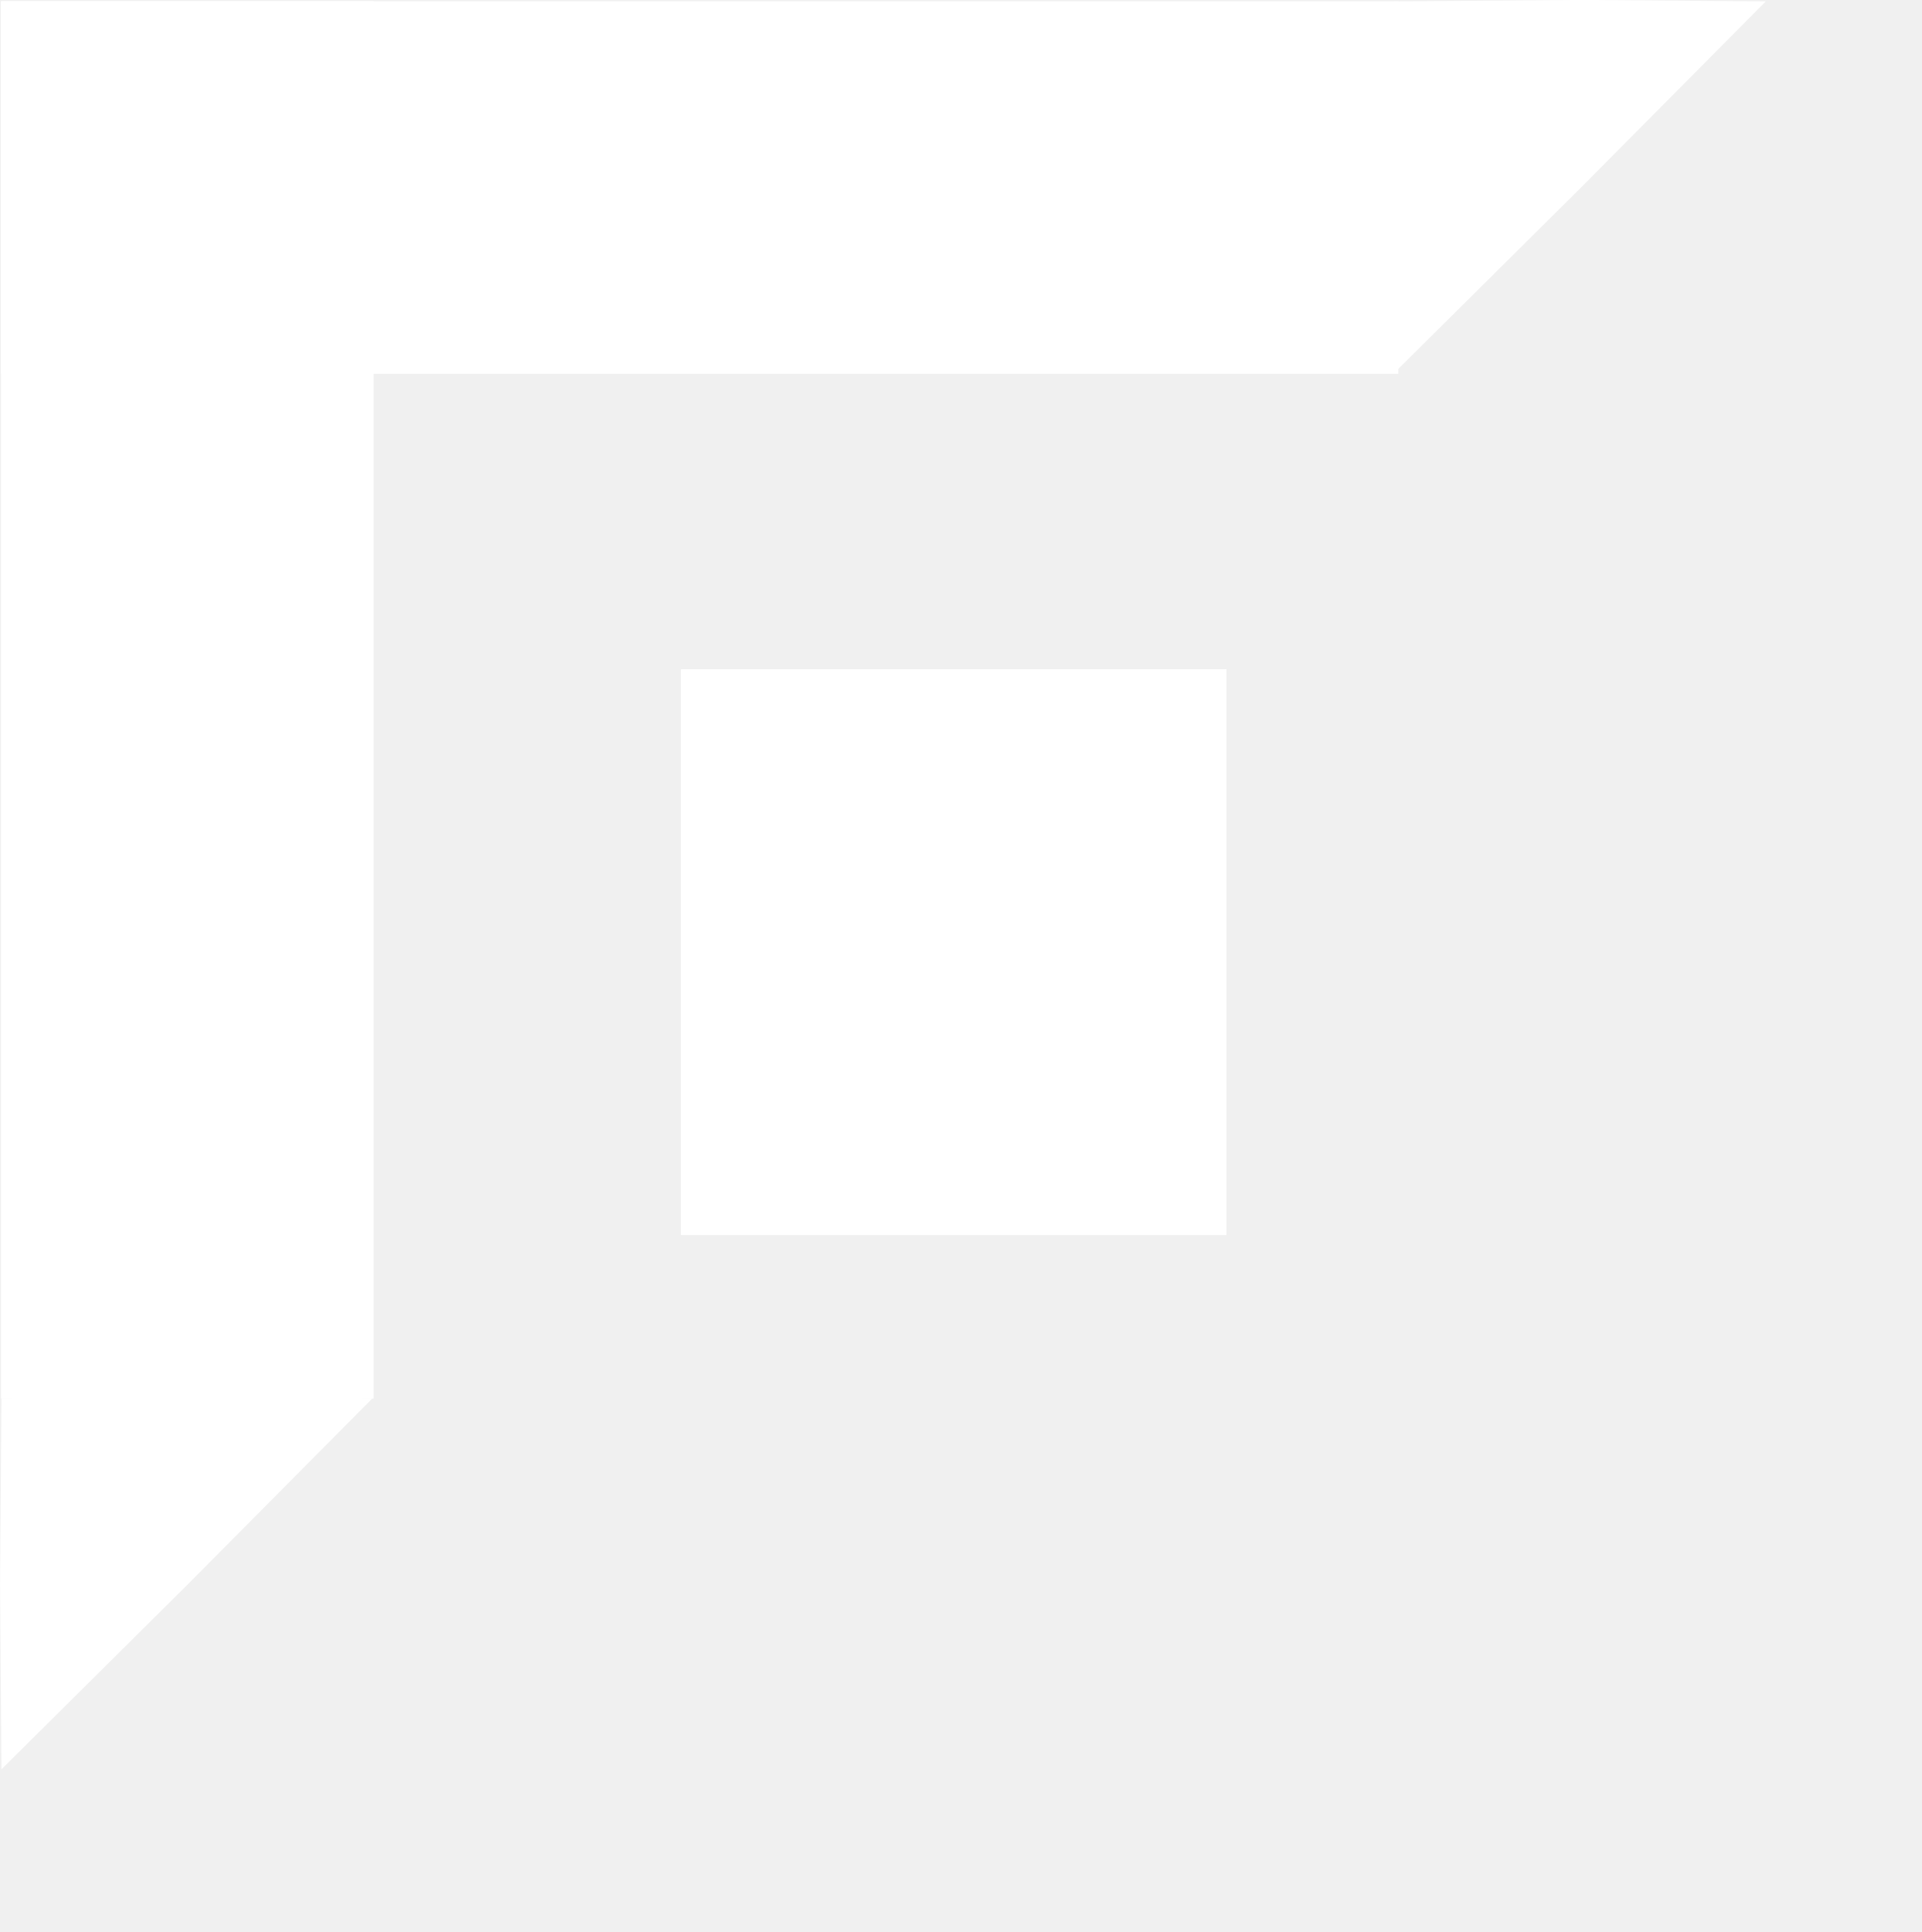
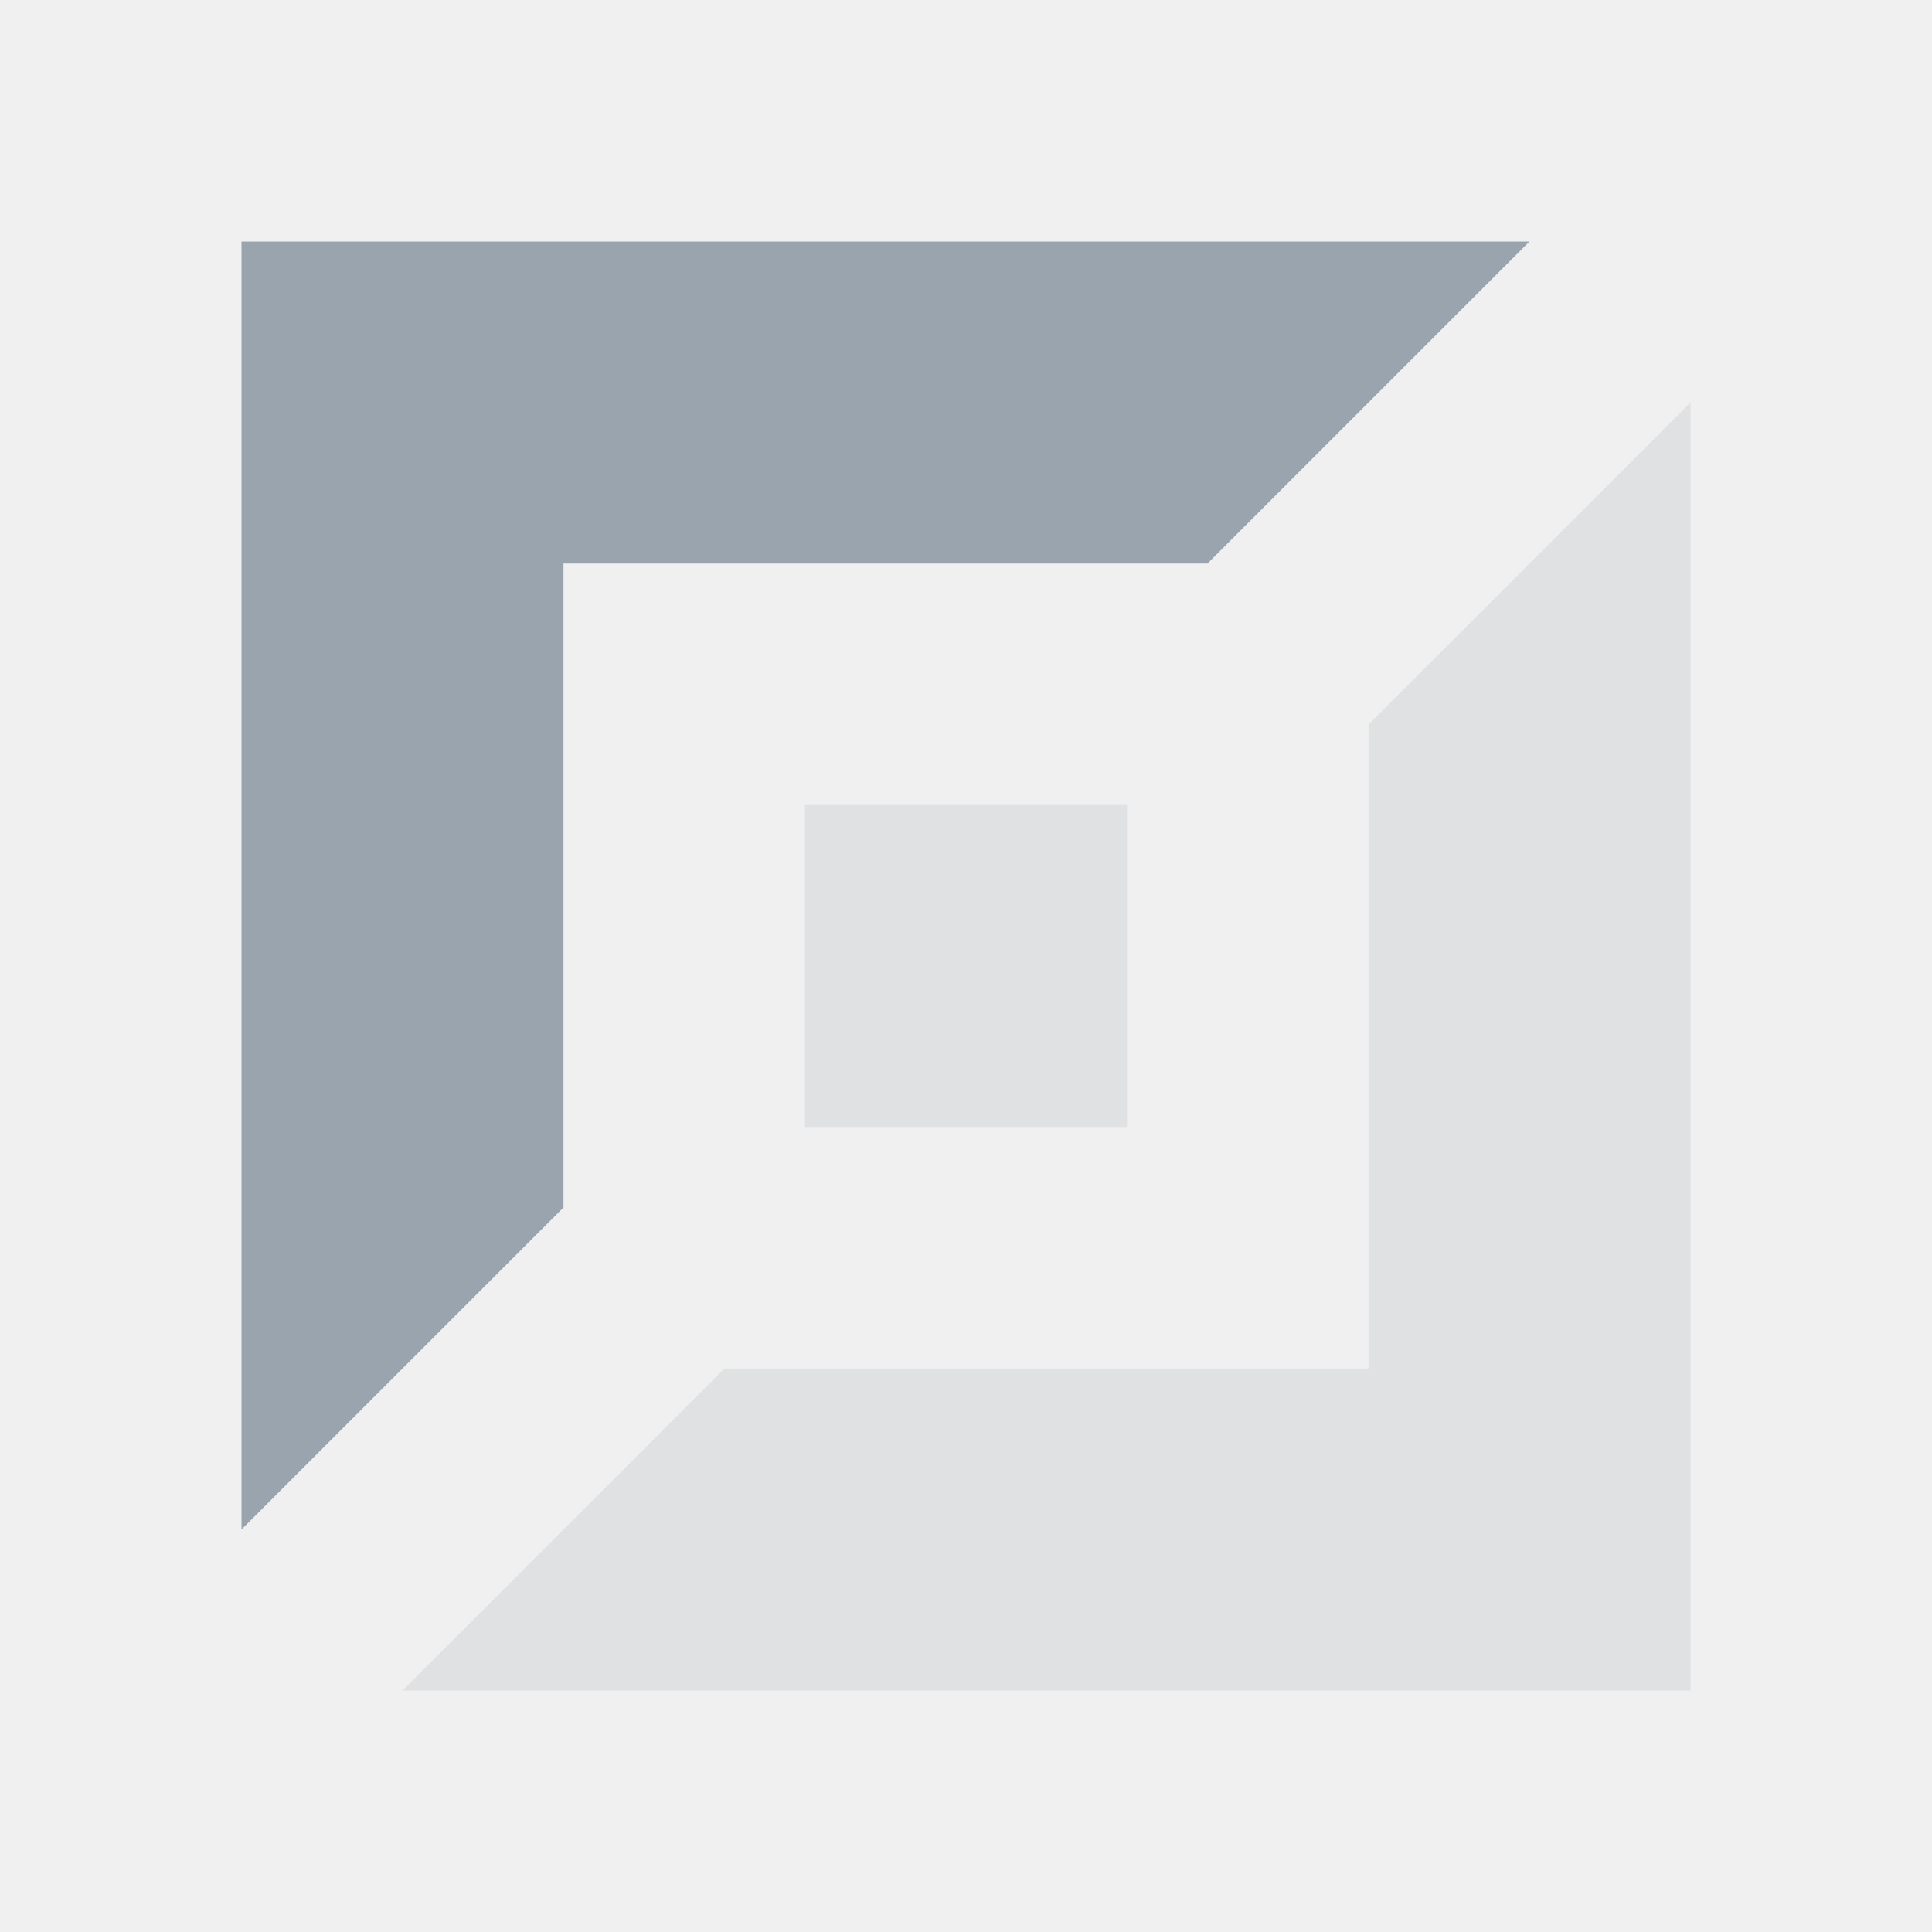
- <svg xmlns="http://www.w3.org/2000/svg" width="10.312mm" height="10.37mm" viewBox="0 0 10.312 10.37" version="1.1" id="svg5" xml:space="preserve">
-   <defs id="defs2" />
-   <g id="layer1" transform="translate(-157.8592,-125.4238)">
-     <rect style="fill:#ffffff;stroke-width:0.265;fill-opacity:1" id="rect177" width="2.928" height="3.037" x="161.514" y="129.016" />
-     <g id="g422" transform="rotate(180,165.6708,131.0852)" style="fill:#ffffff">
-       <rect style="fill:#ffffff;stroke-width:0.262;fill-opacity:1" id="rect179-7" width="2" height="7.5" x="171.477" y="129.24" />
-       <rect style="fill:#ffffff;stroke-width:0.262;fill-opacity:1" id="rect179-9-5" width="2" height="7.5" x="-136.74" y="165.977" transform="rotate(-90)" />
-       <path style="fill:#ffffff;stroke-width:0.265;fill-opacity:1" id="path335-9" d="m 171.789,134.454 -1.78,0.012 -1.78,-0.012 0.88,-1.547 0.9,-1.536 0.9,1.536 z" transform="matrix(0.5596509,0,-0.3231146,0.6462292,120.7769,42.35392)" />
-       <path style="fill:#ffffff;stroke-width:0.265;fill-opacity:1" id="path335-0-7" d="m 171.789,134.454 -1.78,0.012 -1.78,-0.012 0.88,-1.547 0.9,-1.536 0.9,1.536 z" transform="matrix(0.5596509,0,-0.3231146,0.6462292,113.2992,49.85121)" />
+ <svg xmlns="http://www.w3.org/2000/svg" width="24" height="24" viewBox="0 0 24 24">
+   <g fill="none" fillRule="evenodd">
+     <g fill="#9AA4AF" fillRule="nonzero">
+       <g>
+         <path d="M19 3l-4 4H7v8l-4 4V3h16z" transform="translate(-2164, -731) translate(2164, 731)" />
+         <path d="M21 5l-4 4H9v8l-4 4V5h16z" opacity=".2" transform="translate(-2164, -731) translate(2164, 731) translate(13, 13) rotate(-180) translate(-13, -13)" />
+         <path d="M10 10H14V14H10z" opacity=".2" transform="translate(-2164, -731) translate(2164, 731)" />
+       </g>
    </g>
  </g>
</svg>
